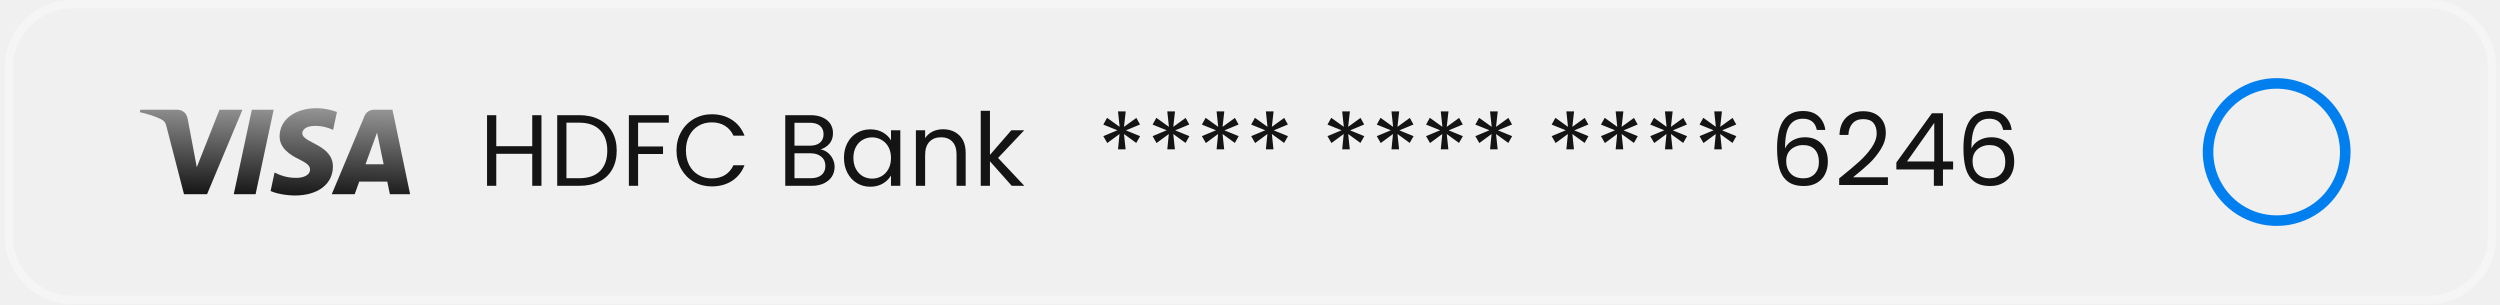
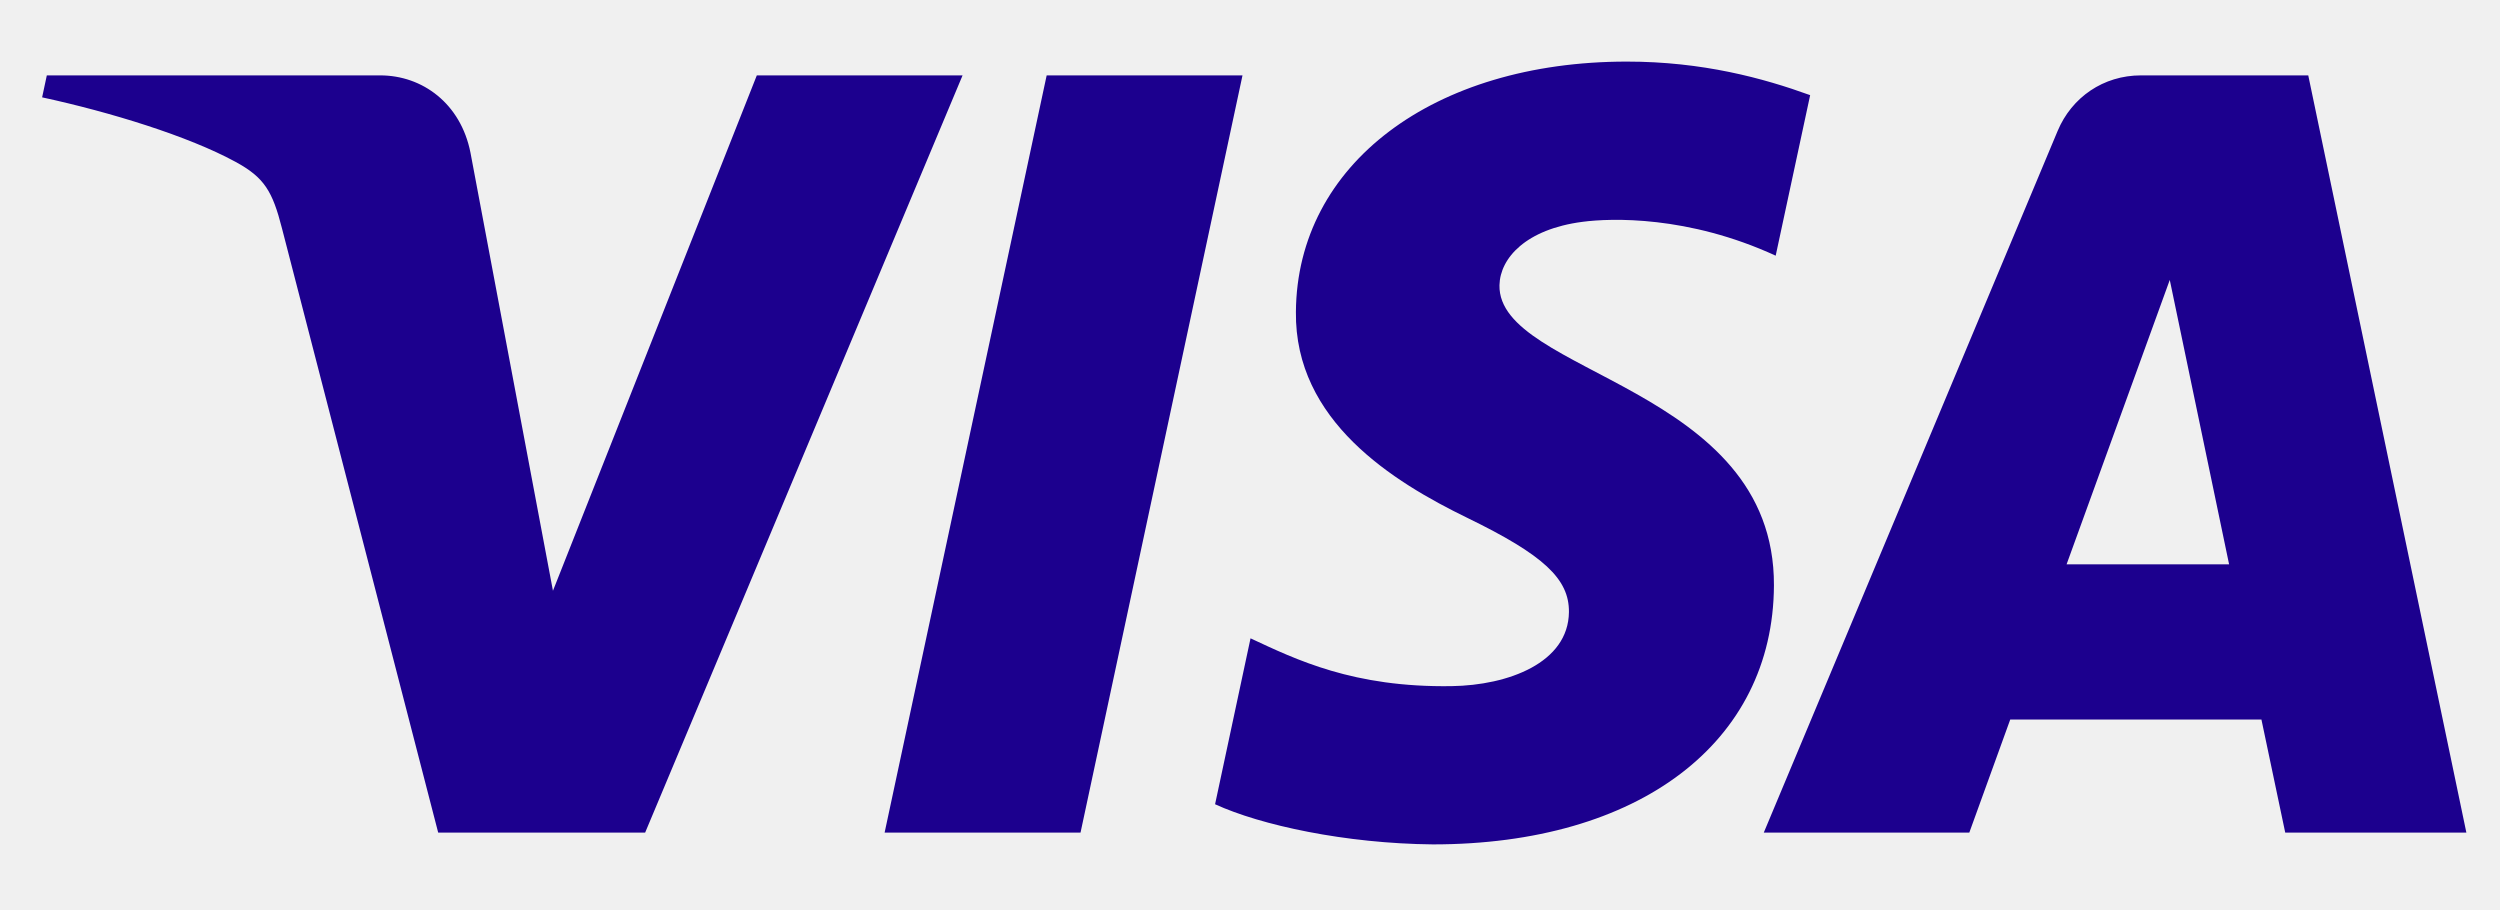
- <svg xmlns="http://www.w3.org/2000/svg" width="296" height="36" viewBox="0 0 296 36" fill="none">
-   <g clip-path="url(#clip0_357_13846)">
-     <path d="M33.106 16.116C33.087 17.555 34.389 18.359 35.369 18.836C36.376 19.326 36.714 19.641 36.71 20.079C36.703 20.75 35.907 21.046 35.162 21.057C33.863 21.077 33.108 20.706 32.507 20.426L32.039 22.616C32.642 22.893 33.757 23.135 34.914 23.146C37.63 23.146 39.406 21.805 39.416 19.727C39.427 17.089 35.767 16.943 35.792 15.764C35.801 15.407 36.142 15.025 36.89 14.928C37.26 14.879 38.281 14.842 39.439 15.375L39.894 13.256C39.271 13.03 38.471 12.812 37.474 12.812C34.918 12.812 33.12 14.171 33.106 16.116ZM44.261 12.995C43.765 12.995 43.347 13.284 43.161 13.728L39.282 22.99H41.995L42.535 21.498H45.851L46.164 22.99H48.556L46.469 12.995H44.261ZM44.641 15.695L45.424 19.448H43.279L44.641 15.695ZM29.816 12.995L27.677 22.99H30.262L32.401 12.995H29.816M25.99 12.995L23.299 19.798L22.21 14.014C22.082 13.368 21.578 12.995 21.017 12.995H16.618L16.556 13.285C17.459 13.481 18.486 13.797 19.107 14.136C19.488 14.342 19.596 14.523 19.721 15.014L21.784 22.99H24.516L28.706 12.995H25.99" fill="url(#paint0_linear_357_13846)" />
-   </g>
-   <path d="M64.11 13.636V22H63.018V18.208H58.758V22H57.666V13.636H58.758V17.308H63.018V13.636H64.11ZM68.578 13.636C69.49 13.636 70.278 13.808 70.942 14.152C71.614 14.488 72.126 14.972 72.478 15.604C72.838 16.236 73.018 16.98 73.018 17.836C73.018 18.692 72.838 19.436 72.478 20.068C72.126 20.692 71.614 21.172 70.942 21.508C70.278 21.836 69.49 22 68.578 22H65.974V13.636H68.578ZM68.578 21.1C69.658 21.1 70.482 20.816 71.05 20.248C71.618 19.672 71.902 18.868 71.902 17.836C71.902 16.796 71.614 15.984 71.038 15.4C70.47 14.816 69.65 14.524 68.578 14.524H67.066V21.1H68.578ZM79.187 13.636V14.524H75.551V17.344H78.503V18.232H75.551V22H74.459V13.636H79.187ZM80.097 17.812C80.097 16.996 80.281 16.264 80.65 15.616C81.017 14.96 81.517 14.448 82.15 14.08C82.79 13.712 83.498 13.528 84.273 13.528C85.186 13.528 85.981 13.748 86.662 14.188C87.341 14.628 87.838 15.252 88.15 16.06H86.841C86.609 15.556 86.273 15.168 85.834 14.896C85.401 14.624 84.882 14.488 84.273 14.488C83.689 14.488 83.165 14.624 82.701 14.896C82.237 15.168 81.874 15.556 81.609 16.06C81.346 16.556 81.213 17.14 81.213 17.812C81.213 18.476 81.346 19.06 81.609 19.564C81.874 20.06 82.237 20.444 82.701 20.716C83.165 20.988 83.689 21.124 84.273 21.124C84.882 21.124 85.401 20.992 85.834 20.728C86.273 20.456 86.609 20.068 86.841 19.564H88.15C87.838 20.364 87.341 20.984 86.662 21.424C85.981 21.856 85.186 22.072 84.273 22.072C83.498 22.072 82.79 21.892 82.15 21.532C81.517 21.164 81.017 20.656 80.65 20.008C80.281 19.36 80.097 18.628 80.097 17.812ZM97.162 17.692C97.466 17.74 97.742 17.864 97.99 18.064C98.246 18.264 98.446 18.512 98.59 18.808C98.742 19.104 98.818 19.42 98.818 19.756C98.818 20.18 98.71 20.564 98.494 20.908C98.278 21.244 97.962 21.512 97.546 21.712C97.138 21.904 96.654 22 96.094 22H92.974V13.636H95.974C96.542 13.636 97.026 13.732 97.426 13.924C97.826 14.108 98.126 14.36 98.326 14.68C98.526 15 98.626 15.36 98.626 15.76C98.626 16.256 98.49 16.668 98.218 16.996C97.954 17.316 97.602 17.548 97.162 17.692ZM94.066 17.248H95.902C96.414 17.248 96.81 17.128 97.09 16.888C97.37 16.648 97.51 16.316 97.51 15.892C97.51 15.468 97.37 15.136 97.09 14.896C96.81 14.656 96.406 14.536 95.878 14.536H94.066V17.248ZM95.998 21.1C96.542 21.1 96.966 20.972 97.27 20.716C97.574 20.46 97.726 20.104 97.726 19.648C97.726 19.184 97.566 18.82 97.246 18.556C96.926 18.284 96.498 18.148 95.962 18.148H94.066V21.1H95.998ZM99.926 18.688C99.926 18.016 100.062 17.428 100.334 16.924C100.606 16.412 100.978 16.016 101.45 15.736C101.93 15.456 102.462 15.316 103.046 15.316C103.622 15.316 104.122 15.44 104.546 15.688C104.97 15.936 105.286 16.248 105.494 16.624V15.424H106.598V22H105.494V20.776C105.278 21.16 104.954 21.48 104.522 21.736C104.098 21.984 103.602 22.108 103.034 22.108C102.45 22.108 101.922 21.964 101.45 21.676C100.978 21.388 100.606 20.984 100.334 20.464C100.062 19.944 99.926 19.352 99.926 18.688ZM105.494 18.7C105.494 18.204 105.394 17.772 105.194 17.404C104.994 17.036 104.722 16.756 104.378 16.564C104.042 16.364 103.67 16.264 103.262 16.264C102.854 16.264 102.482 16.36 102.146 16.552C101.81 16.744 101.542 17.024 101.342 17.392C101.142 17.76 101.042 18.192 101.042 18.688C101.042 19.192 101.142 19.632 101.342 20.008C101.542 20.376 101.81 20.66 102.146 20.86C102.482 21.052 102.854 21.148 103.262 21.148C103.67 21.148 104.042 21.052 104.378 20.86C104.722 20.66 104.994 20.376 105.194 20.008C105.394 19.632 105.494 19.196 105.494 18.7ZM111.647 15.304C112.447 15.304 113.095 15.548 113.591 16.036C114.087 16.516 114.335 17.212 114.335 18.124V22H113.255V18.28C113.255 17.624 113.091 17.124 112.763 16.78C112.435 16.428 111.987 16.252 111.419 16.252C110.843 16.252 110.383 16.432 110.039 16.792C109.703 17.152 109.535 17.676 109.535 18.364V22H108.443V15.424H109.535V16.36C109.751 16.024 110.043 15.764 110.411 15.58C110.787 15.396 111.199 15.304 111.647 15.304ZM119.791 22L117.211 19.096V22H116.119V13.12H117.211V18.34L119.743 15.424H121.267L118.171 18.7L121.279 22H119.791Z" fill="#151414" />
-   <path d="M134.544 13.96L134.976 14.74L133.308 15.436L134.988 16.12L134.532 16.924L133.08 15.868L133.272 17.68H132.372L132.552 15.868L131.1 16.936L130.632 16.12L132.3 15.424L130.632 14.752L131.076 13.948L132.564 15.016L132.372 13.192H133.284L133.08 15.016L134.544 13.96ZM140.38 13.96L140.812 14.74L139.144 15.436L140.824 16.12L140.368 16.924L138.916 15.868L139.108 17.68H138.208L138.388 15.868L136.936 16.936L136.468 16.12L138.136 15.424L136.468 14.752L136.912 13.948L138.4 15.016L138.208 13.192H139.12L138.916 15.016L140.38 13.96ZM146.216 13.96L146.648 14.74L144.98 15.436L146.66 16.12L146.204 16.924L144.752 15.868L144.944 17.68H144.044L144.224 15.868L142.772 16.936L142.304 16.12L143.972 15.424L142.304 14.752L142.748 13.948L144.236 15.016L144.044 13.192H144.956L144.752 15.016L146.216 13.96ZM152.052 13.96L152.484 14.74L150.816 15.436L152.496 16.12L152.04 16.924L150.588 15.868L150.78 17.68H149.88L150.06 15.868L148.608 16.936L148.14 16.12L149.808 15.424L148.14 14.752L148.584 13.948L150.072 15.016L149.88 13.192H150.792L150.588 15.016L152.052 13.96ZM161.087 13.96L161.519 14.74L159.851 15.436L161.531 16.12L161.075 16.924L159.623 15.868L159.815 17.68H158.915L159.095 15.868L157.643 16.936L157.175 16.12L158.843 15.424L157.175 14.752L157.619 13.948L159.107 15.016L158.915 13.192H159.827L159.623 15.016L161.087 13.96ZM166.923 13.96L167.355 14.74L165.687 15.436L167.367 16.12L166.911 16.924L165.459 15.868L165.651 17.68H164.751L164.931 15.868L163.479 16.936L163.011 16.12L164.679 15.424L163.011 14.752L163.455 13.948L164.943 15.016L164.751 13.192H165.663L165.459 15.016L166.923 13.96ZM172.759 13.96L173.191 14.74L171.523 15.436L173.203 16.12L172.747 16.924L171.295 15.868L171.487 17.68H170.587L170.767 15.868L169.315 16.936L168.847 16.12L170.515 15.424L168.847 14.752L169.291 13.948L170.779 15.016L170.587 13.192H171.499L171.295 15.016L172.759 13.96ZM178.595 13.96L179.027 14.74L177.359 15.436L179.039 16.12L178.583 16.924L177.131 15.868L177.323 17.68H176.423L176.603 15.868L175.151 16.936L174.683 16.12L176.351 15.424L174.683 14.752L175.127 13.948L176.615 15.016L176.423 13.192H177.335L177.131 15.016L178.595 13.96ZM187.63 13.96L188.062 14.74L186.394 15.436L188.074 16.12L187.618 16.924L186.166 15.868L186.358 17.68H185.458L185.638 15.868L184.186 16.936L183.718 16.12L185.386 15.424L183.718 14.752L184.162 13.948L185.65 15.016L185.458 13.192H186.37L186.166 15.016L187.63 13.96ZM193.466 13.96L193.898 14.74L192.23 15.436L193.91 16.12L193.454 16.924L192.002 15.868L192.194 17.68H191.294L191.474 15.868L190.022 16.936L189.554 16.12L191.222 15.424L189.554 14.752L189.998 13.948L191.486 15.016L191.294 13.192H192.206L192.002 15.016L193.466 13.96ZM199.302 13.96L199.734 14.74L198.066 15.436L199.746 16.12L199.29 16.924L197.838 15.868L198.03 17.68H197.13L197.31 15.868L195.858 16.936L195.39 16.12L197.058 15.424L195.39 14.752L195.834 13.948L197.322 15.016L197.13 13.192H198.042L197.838 15.016L199.302 13.96ZM205.138 13.96L205.57 14.74L203.902 15.436L205.582 16.12L205.126 16.924L203.674 15.868L203.866 17.68H202.966L203.146 15.868L201.694 16.936L201.226 16.12L202.894 15.424L201.226 14.752L201.67 13.948L203.158 15.016L202.966 13.192H203.878L203.674 15.016L205.138 13.96ZM215.109 15.388C214.933 14.5 214.385 14.056 213.465 14.056C212.753 14.056 212.221 14.332 211.869 14.884C211.517 15.428 211.345 16.328 211.353 17.584C211.537 17.168 211.841 16.844 212.265 16.612C212.697 16.372 213.177 16.252 213.705 16.252C214.529 16.252 215.185 16.508 215.673 17.02C216.169 17.532 216.417 18.24 216.417 19.144C216.417 19.688 216.309 20.176 216.093 20.608C215.885 21.04 215.565 21.384 215.133 21.64C214.709 21.896 214.193 22.024 213.585 22.024C212.761 22.024 212.117 21.84 211.653 21.472C211.189 21.104 210.865 20.596 210.681 19.948C210.497 19.3 210.405 18.5 210.405 17.548C210.405 14.612 211.429 13.144 213.477 13.144C214.261 13.144 214.877 13.356 215.325 13.78C215.773 14.204 216.037 14.74 216.117 15.388H215.109ZM213.477 17.176C213.133 17.176 212.809 17.248 212.505 17.392C212.201 17.528 211.953 17.74 211.761 18.028C211.577 18.308 211.485 18.652 211.485 19.06C211.485 19.668 211.661 20.164 212.013 20.548C212.365 20.924 212.869 21.112 213.525 21.112C214.085 21.112 214.529 20.94 214.857 20.596C215.193 20.244 215.361 19.772 215.361 19.18C215.361 18.556 215.201 18.068 214.881 17.716C214.561 17.356 214.093 17.176 213.477 17.176ZM217.758 21.124C218.774 20.308 219.57 19.64 220.146 19.12C220.722 18.592 221.206 18.044 221.598 17.476C221.998 16.9 222.198 16.336 222.198 15.784C222.198 15.264 222.07 14.856 221.814 14.56C221.566 14.256 221.162 14.104 220.602 14.104C220.058 14.104 219.634 14.276 219.33 14.62C219.034 14.956 218.874 15.408 218.85 15.976H217.794C217.826 15.08 218.098 14.388 218.61 13.9C219.122 13.412 219.782 13.168 220.59 13.168C221.414 13.168 222.066 13.396 222.546 13.852C223.034 14.308 223.278 14.936 223.278 15.736C223.278 16.4 223.078 17.048 222.678 17.68C222.286 18.304 221.838 18.856 221.334 19.336C220.83 19.808 220.186 20.36 219.402 20.992H223.53V21.904H217.758V21.124ZM224.528 20.068V19.24L228.74 13.408H230.048V19.12H231.248V20.068H230.048V22H228.968V20.068H224.528ZM229.016 14.548L225.788 19.12H229.016V14.548ZM237.175 15.388C236.999 14.5 236.451 14.056 235.531 14.056C234.819 14.056 234.287 14.332 233.935 14.884C233.583 15.428 233.411 16.328 233.419 17.584C233.603 17.168 233.907 16.844 234.331 16.612C234.763 16.372 235.243 16.252 235.771 16.252C236.595 16.252 237.251 16.508 237.739 17.02C238.235 17.532 238.483 18.24 238.483 19.144C238.483 19.688 238.375 20.176 238.159 20.608C237.951 21.04 237.631 21.384 237.199 21.64C236.775 21.896 236.259 22.024 235.651 22.024C234.827 22.024 234.183 21.84 233.719 21.472C233.255 21.104 232.931 20.596 232.747 19.948C232.563 19.3 232.471 18.5 232.471 17.548C232.471 14.612 233.495 13.144 235.543 13.144C236.327 13.144 236.943 13.356 237.391 13.78C237.839 14.204 238.103 14.74 238.183 15.388H237.175ZM235.543 17.176C235.199 17.176 234.875 17.248 234.571 17.392C234.267 17.528 234.019 17.74 233.827 18.028C233.643 18.308 233.551 18.652 233.551 19.06C233.551 19.668 233.727 20.164 234.079 20.548C234.431 20.924 234.935 21.112 235.591 21.112C236.151 21.112 236.595 20.94 236.923 20.596C237.259 20.244 237.427 19.772 237.427 19.18C237.427 18.556 237.267 18.068 236.947 17.716C236.627 17.356 236.159 17.176 235.543 17.176Z" fill="#151414" />
-   <path d="M269.556 9.25C267.826 9.25 266.134 9.763 264.695 10.725C263.256 11.686 262.134 13.053 261.472 14.652C260.81 16.25 260.637 18.01 260.974 19.707C261.312 21.404 262.145 22.963 263.369 24.187C264.593 25.411 266.152 26.244 267.849 26.582C269.546 26.919 271.306 26.746 272.905 26.084C274.503 25.422 275.87 24.3 276.832 22.861C277.793 21.422 278.306 19.731 278.306 18C278.306 15.679 277.384 13.454 275.743 11.813C274.102 10.172 271.877 9.25 269.556 9.25ZM269.556 25.5C268.073 25.5 266.623 25.06 265.389 24.236C264.156 23.412 263.195 22.241 262.627 20.87C262.059 19.5 261.911 17.992 262.2 16.537C262.49 15.082 263.204 13.746 264.253 12.697C265.302 11.648 266.638 10.934 268.093 10.644C269.548 10.355 271.056 10.503 272.426 11.071C273.797 11.639 274.968 12.6 275.792 13.833C276.616 15.067 277.056 16.517 277.056 18C277.056 19.989 276.266 21.897 274.859 23.303C273.453 24.71 271.545 25.5 269.556 25.5Z" fill="#027FEE" />
-   <rect x="1.056" y="0.5" width="294" height="35" rx="7.5" stroke="#F5F5F5" />
-   <defs>
-     <linearGradient id="paint0_linear_357_13846" x1="31.268" y1="23.353" x2="31.567" y2="12.741" gradientUnits="userSpaceOnUse">
-       <stop stop-color="#151414" />
-       <stop offset="1" stop-color="#939393" />
-     </linearGradient>
-     <clipPath id="clip0_357_13846">
-       <rect width="32" height="10.375" fill="white" transform="translate(16.5562 12.8125)" />
-     </clipPath>
-   </defs>
+ <svg xmlns="http://www.w3.org/2000/svg" width="33" height="12" viewBox="0 0 33 12" fill="none">
+   <path d="M17.106 4.116C17.088 5.556 18.389 6.359 19.369 6.836C20.376 7.326 20.714 7.641 20.71 8.079C20.703 8.75 19.907 9.046 19.162 9.057C17.863 9.077 17.108 8.706 16.507 8.426L16.039 10.616C16.642 10.893 17.758 11.135 18.914 11.146C21.63 11.146 23.407 9.806 23.416 7.727C23.427 5.089 19.768 4.943 19.793 3.764C19.801 3.407 20.142 3.025 20.89 2.928C21.26 2.879 22.281 2.842 23.439 3.375L23.894 1.256C23.271 1.03 22.471 0.813 21.474 0.813C18.918 0.813 17.12 2.171 17.106 4.116M28.261 0.995C27.765 0.995 27.347 1.284 27.161 1.728L23.282 10.99H25.995L26.535 9.498H29.851L30.165 10.99H32.556L30.469 0.995H28.261M28.641 3.695L29.424 7.449H27.279L28.641 3.695M13.816 0.995L11.677 10.99H14.263L16.401 0.995H13.816M9.99 0.995L7.299 7.798L6.21 2.014C6.082 1.368 5.578 0.995 5.018 0.995H0.618L0.556 1.285C1.46 1.481 2.486 1.797 3.108 2.136C3.488 2.342 3.597 2.523 3.722 3.014L5.784 10.99H8.516L12.706 0.995H9.99" fill="#1C008E" />
</svg>
